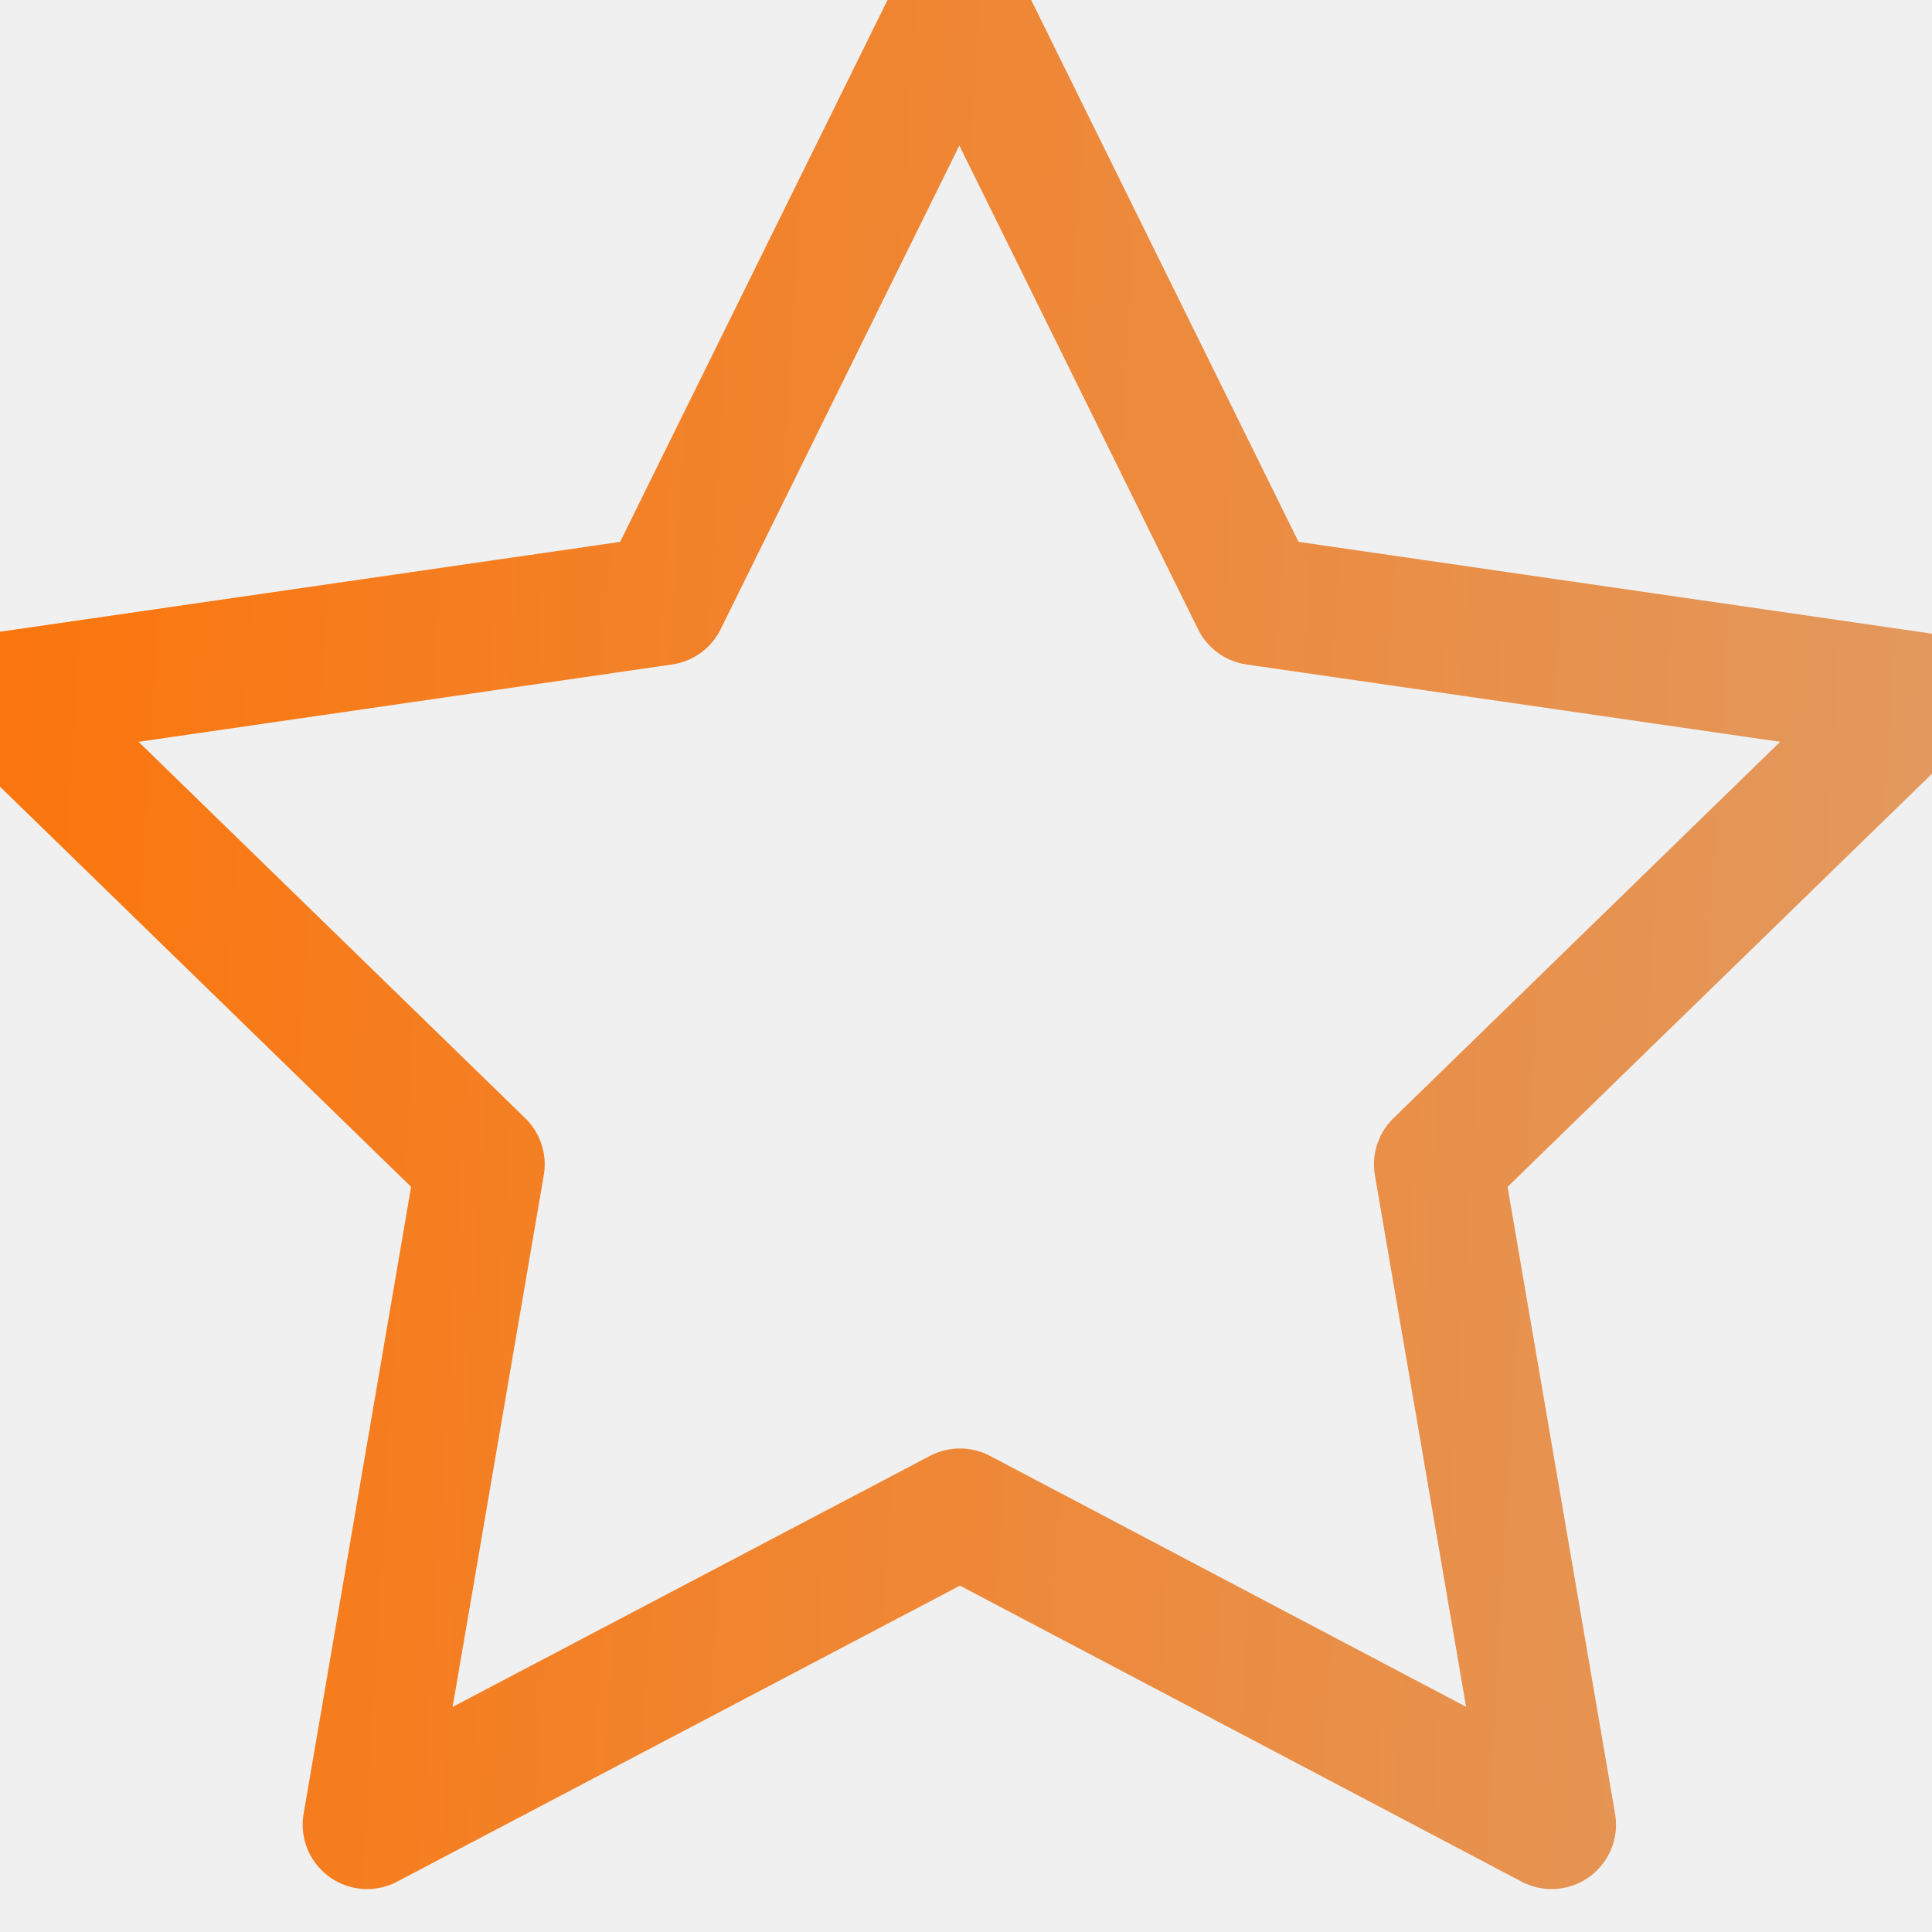
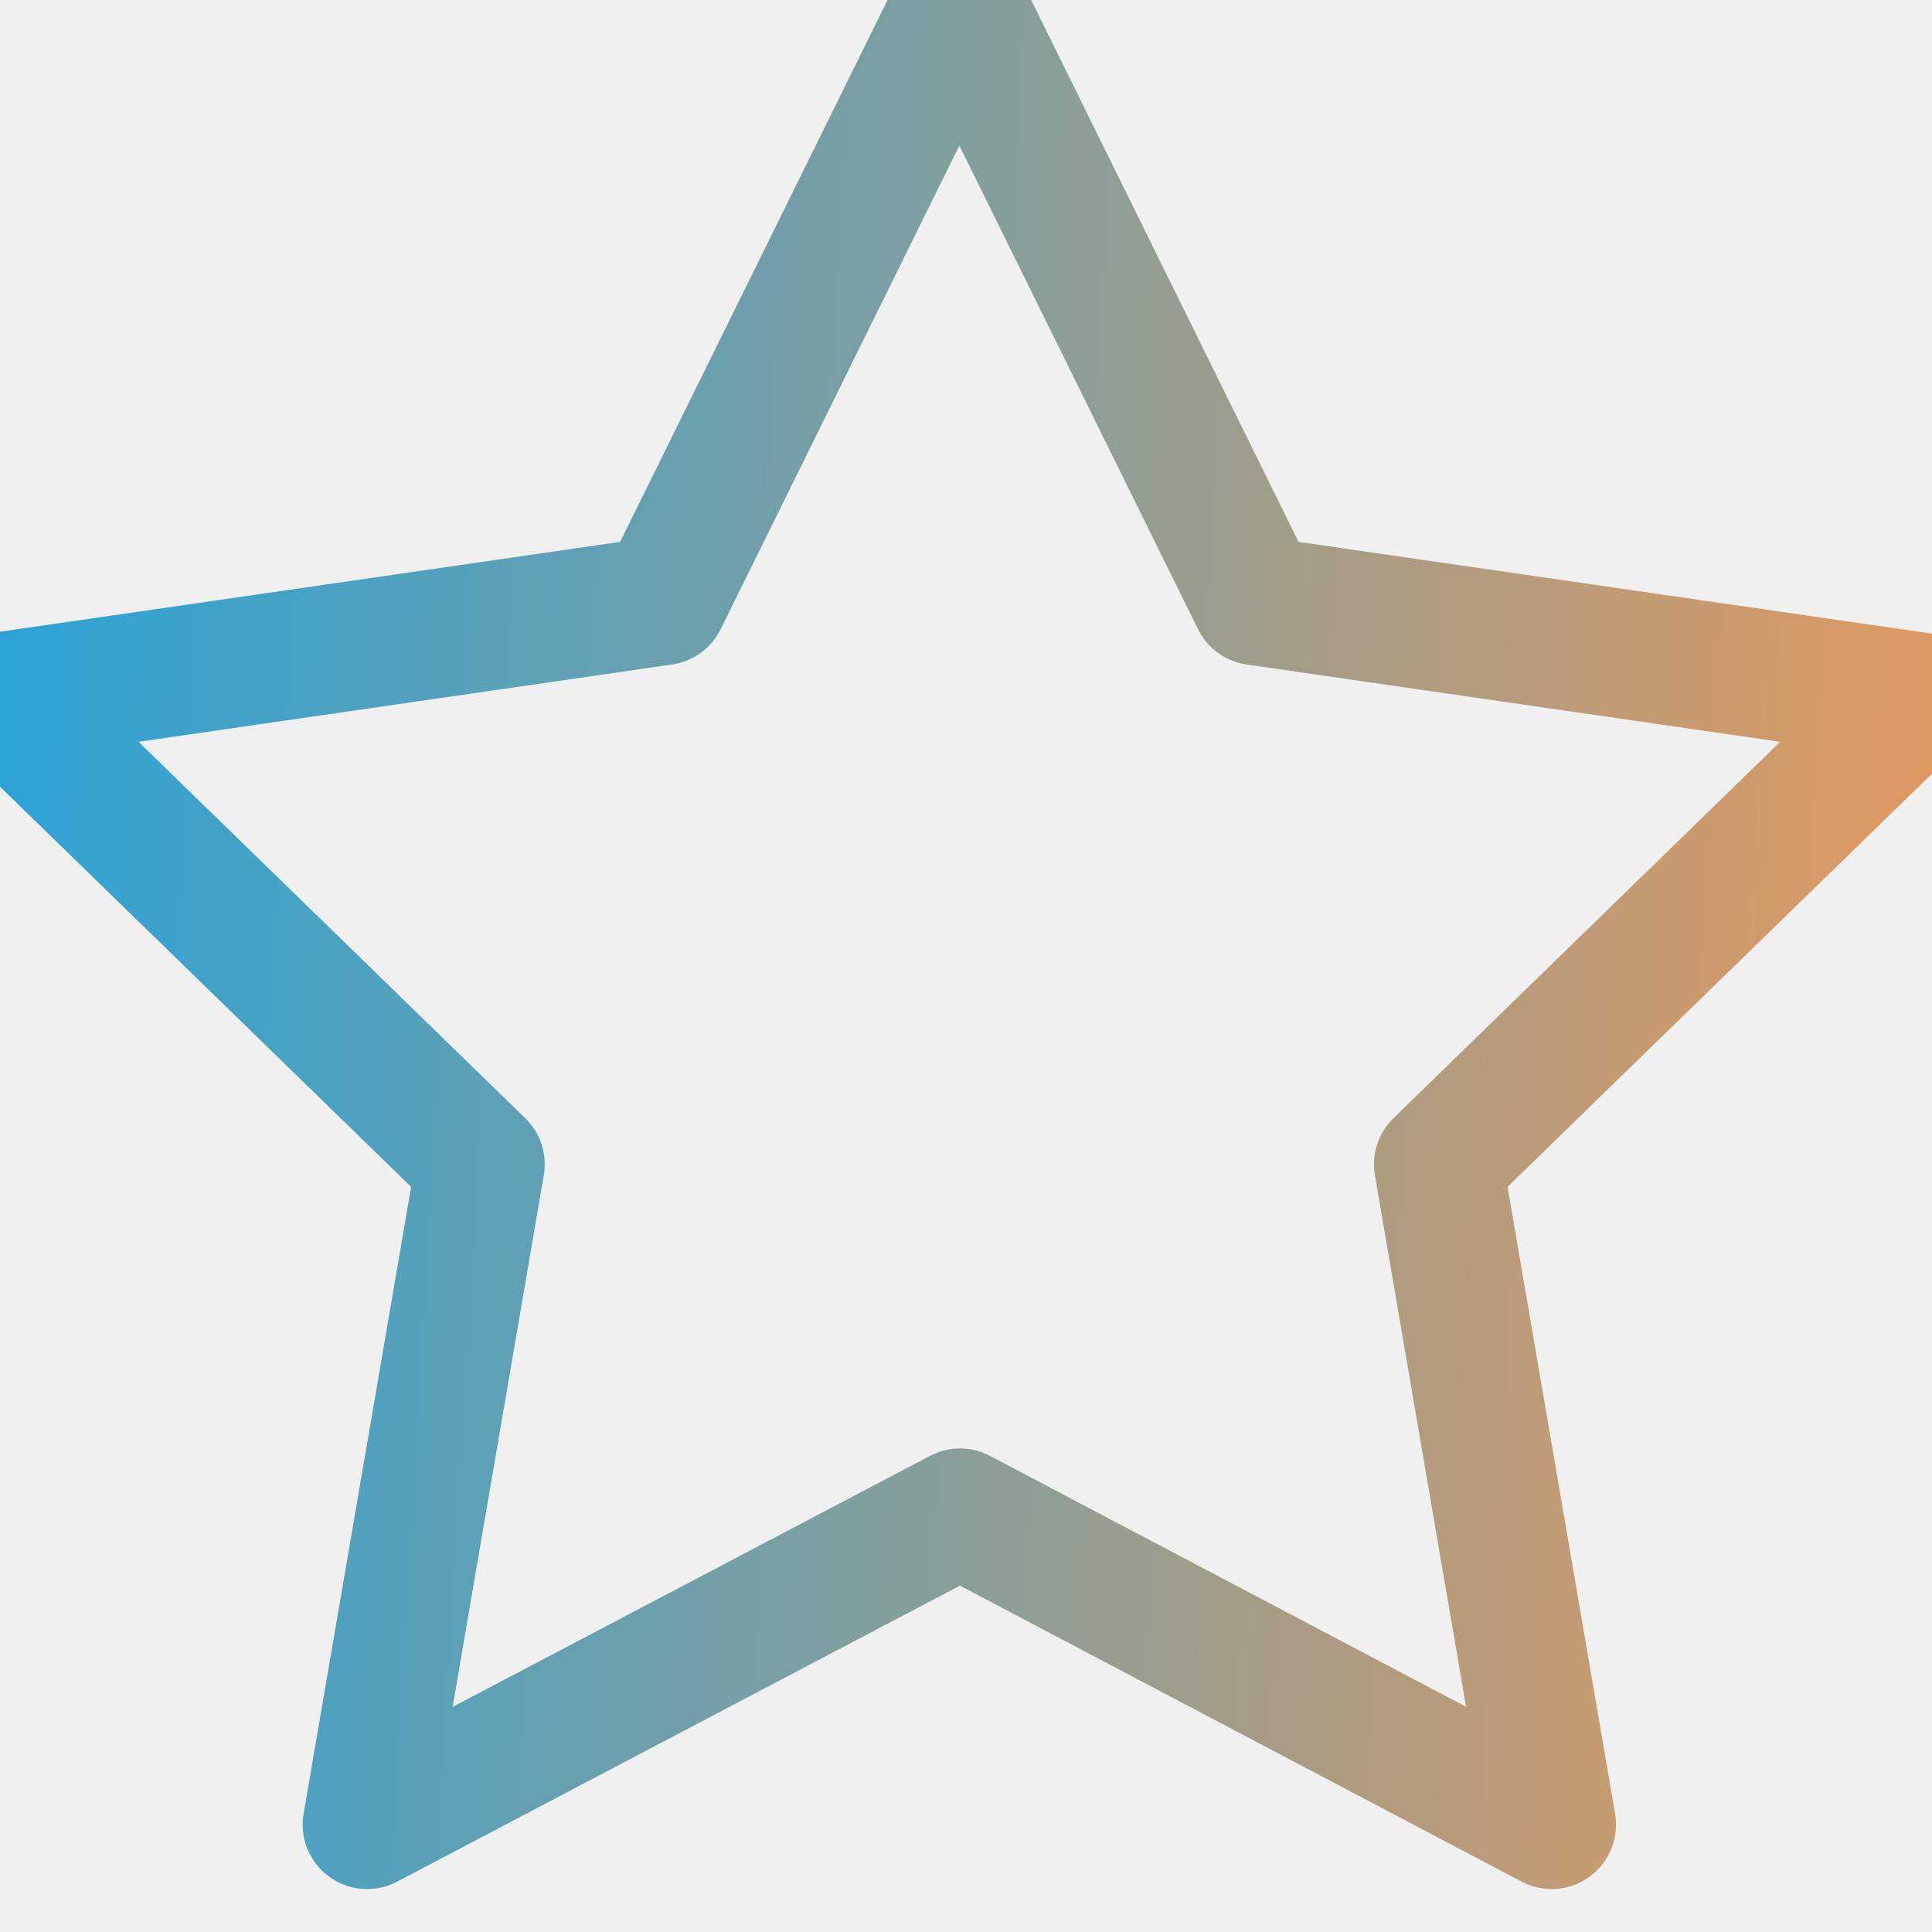
<svg xmlns="http://www.w3.org/2000/svg" width="18" height="18" viewBox="0 0 18 18" fill="none">
  <g clip-path="url(#clip0_543_4157)">
    <path d="M8.944 14.095L3.42 17L4.475 10.848L-0 6.492L6.176 5.597L8.938 0L11.7 5.597L17.876 6.492L13.401 10.848L14.456 17L8.944 14.095Z" stroke="url(#paint0_linear_543_4157)" stroke-width="1.2" stroke-linecap="round" stroke-linejoin="round" />
  </g>
  <defs>
    <linearGradient id="paint0_linear_543_4157" x1="-2.635" y1="3.85998e-06" x2="18.72" y2="1.263" gradientUnits="userSpaceOnUse">
-       <stop stop-color="#FF7000" />
+       <stop stop-color="#0ea5e9" />
      <stop offset="1" stop-color="#E2995F" />
    </linearGradient>
    <clipPath id="clip0_543_4157">
      <rect width="18" height="18" fill="white" />
    </clipPath>
  </defs>
</svg>
